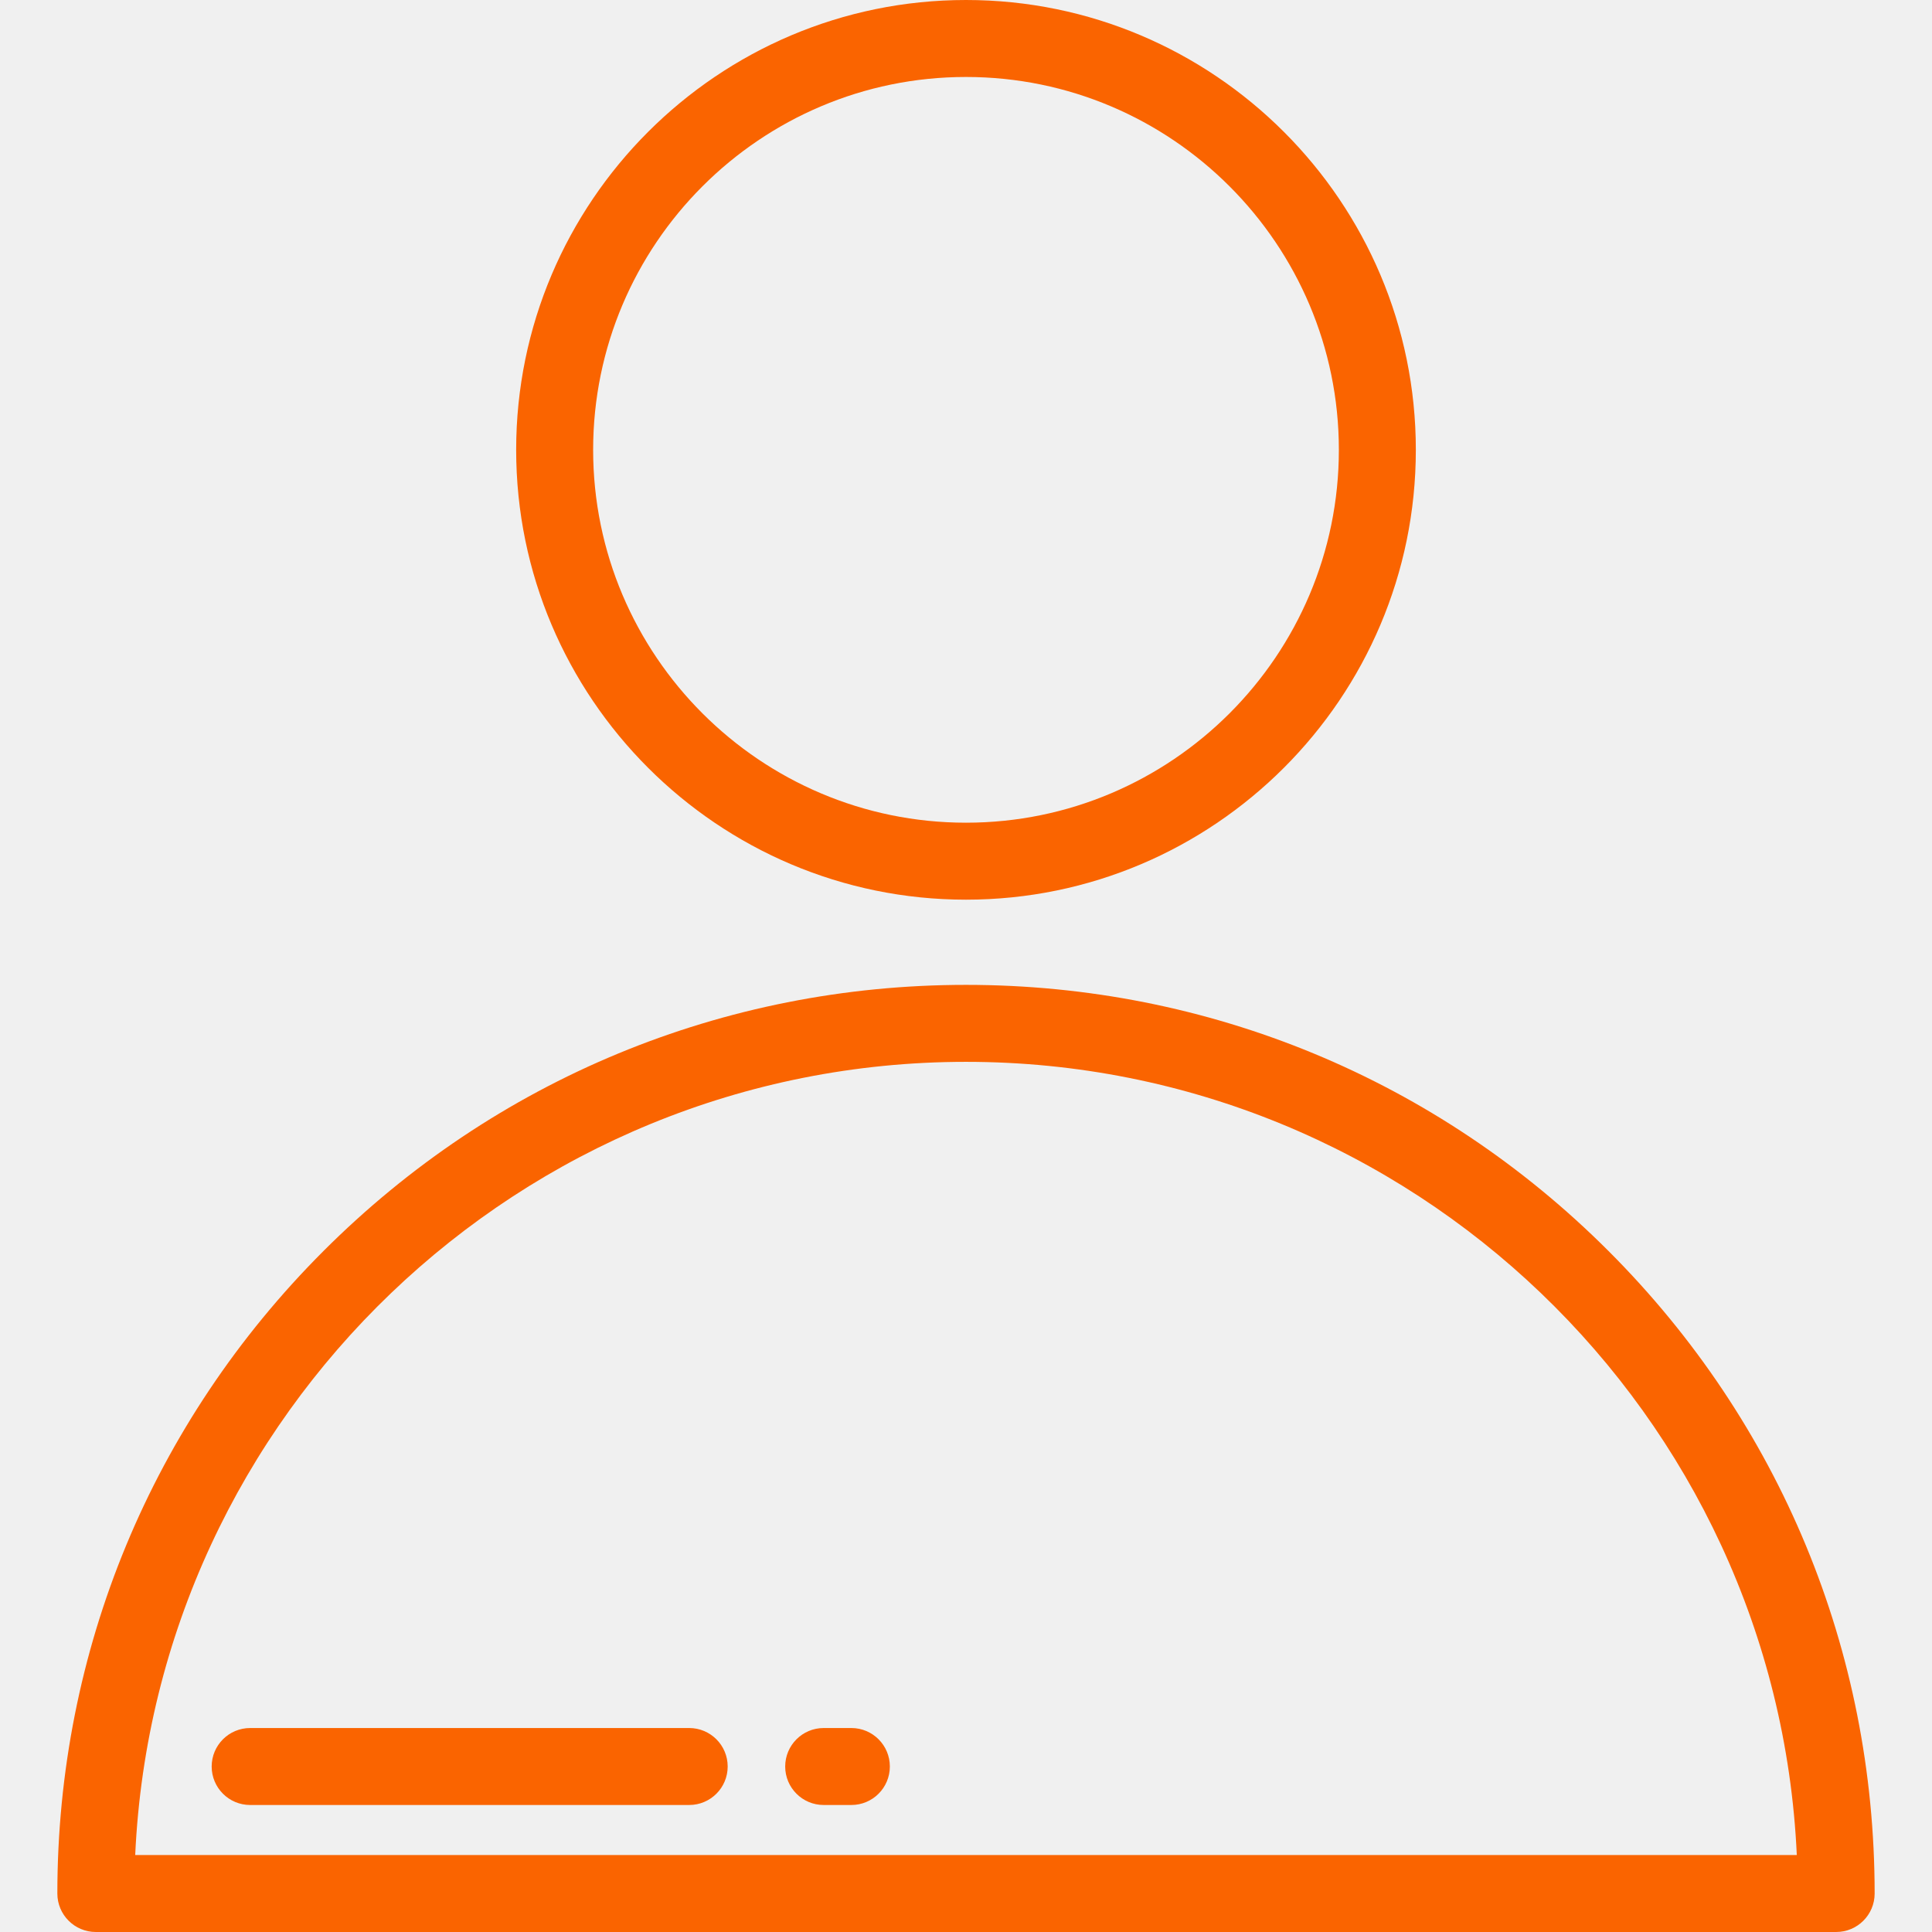
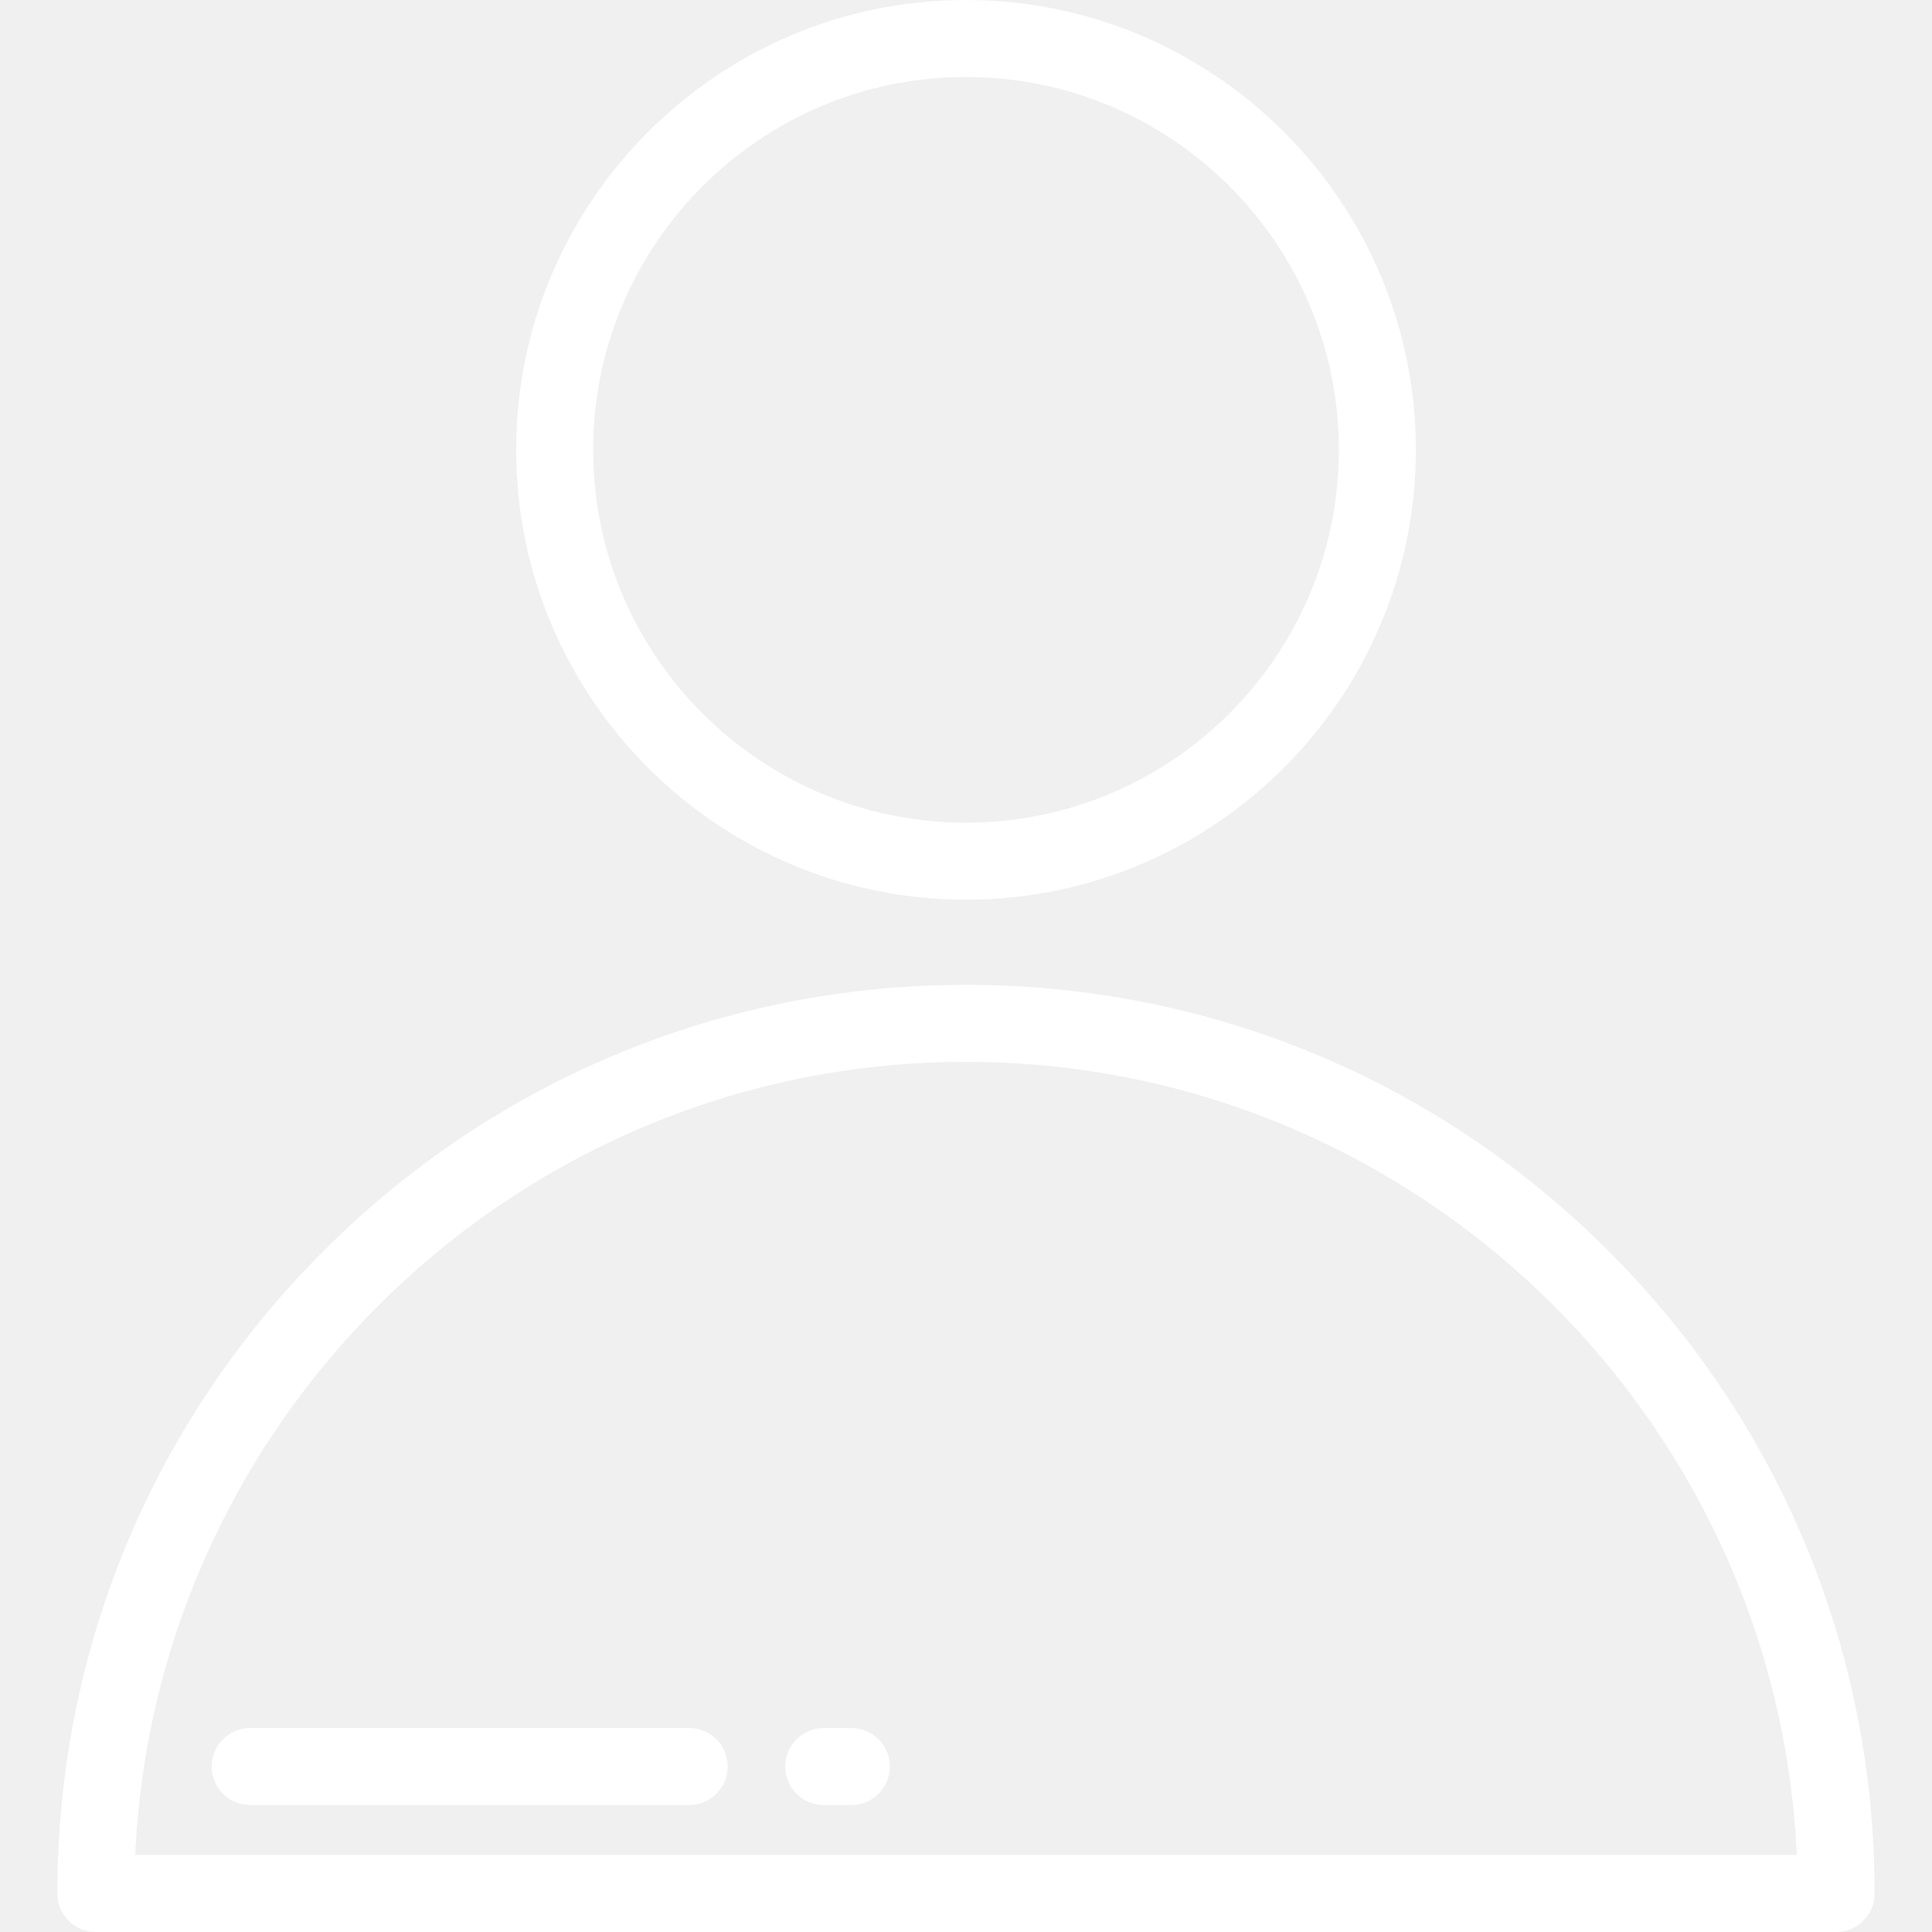
- <svg xmlns="http://www.w3.org/2000/svg" fill="#fa6400" height="800px" width="800px" version="1.1" id="Layer_1" viewBox="0 0 512 512" xml:space="preserve">
+ <svg xmlns="http://www.w3.org/2000/svg" fill="#fff" height="800px" width="800px" version="1.1" id="Layer_1" viewBox="0 0 512 512" xml:space="preserve">
  <g>
    <g>
      <path d="M256,0c-65.733,0-119.211,53.479-119.211,119.211S190.267,238.423,256,238.423s119.211-53.479,119.211-119.211    S321.733,0,256,0z M256,218.024c-54.486,0-98.813-44.328-98.813-98.813S201.515,20.398,256,20.398s98.813,44.328,98.813,98.813    S310.485,218.024,256,218.024z" />
    </g>
  </g>
  <g>
    <g>
      <path d="M426.272,331.529c-45.48-45.48-105.952-70.529-170.272-70.529c-64.32,0-124.791,25.047-170.273,70.529    c-45.48,45.48-70.529,105.952-70.529,170.272c0,5.632,4.566,10.199,10.199,10.199h461.204c5.632,0,10.199-4.567,10.199-10.199    C496.801,437.482,471.752,377.01,426.272,331.529z M35.831,491.602C41.179,374.789,137.889,281.398,256,281.398    s214.821,93.391,220.17,210.204H35.831z" />
    </g>
  </g>
  <g>
    <g>
      <path d="M182.644,457.944H66.295c-5.633,0-10.199,4.567-10.199,10.199s4.566,10.199,10.199,10.199h116.349    c5.633,0,10.199-4.567,10.199-10.199S188.277,457.944,182.644,457.944z" />
    </g>
  </g>
  <g>
    <g>
      <path d="M225.621,457.944h-7.337c-5.633,0-10.199,4.567-10.199,10.199s4.566,10.199,10.199,10.199h7.337    c5.633,0,10.199-4.567,10.199-10.199S231.254,457.944,225.621,457.944z" />
    </g>
  </g>
</svg>
